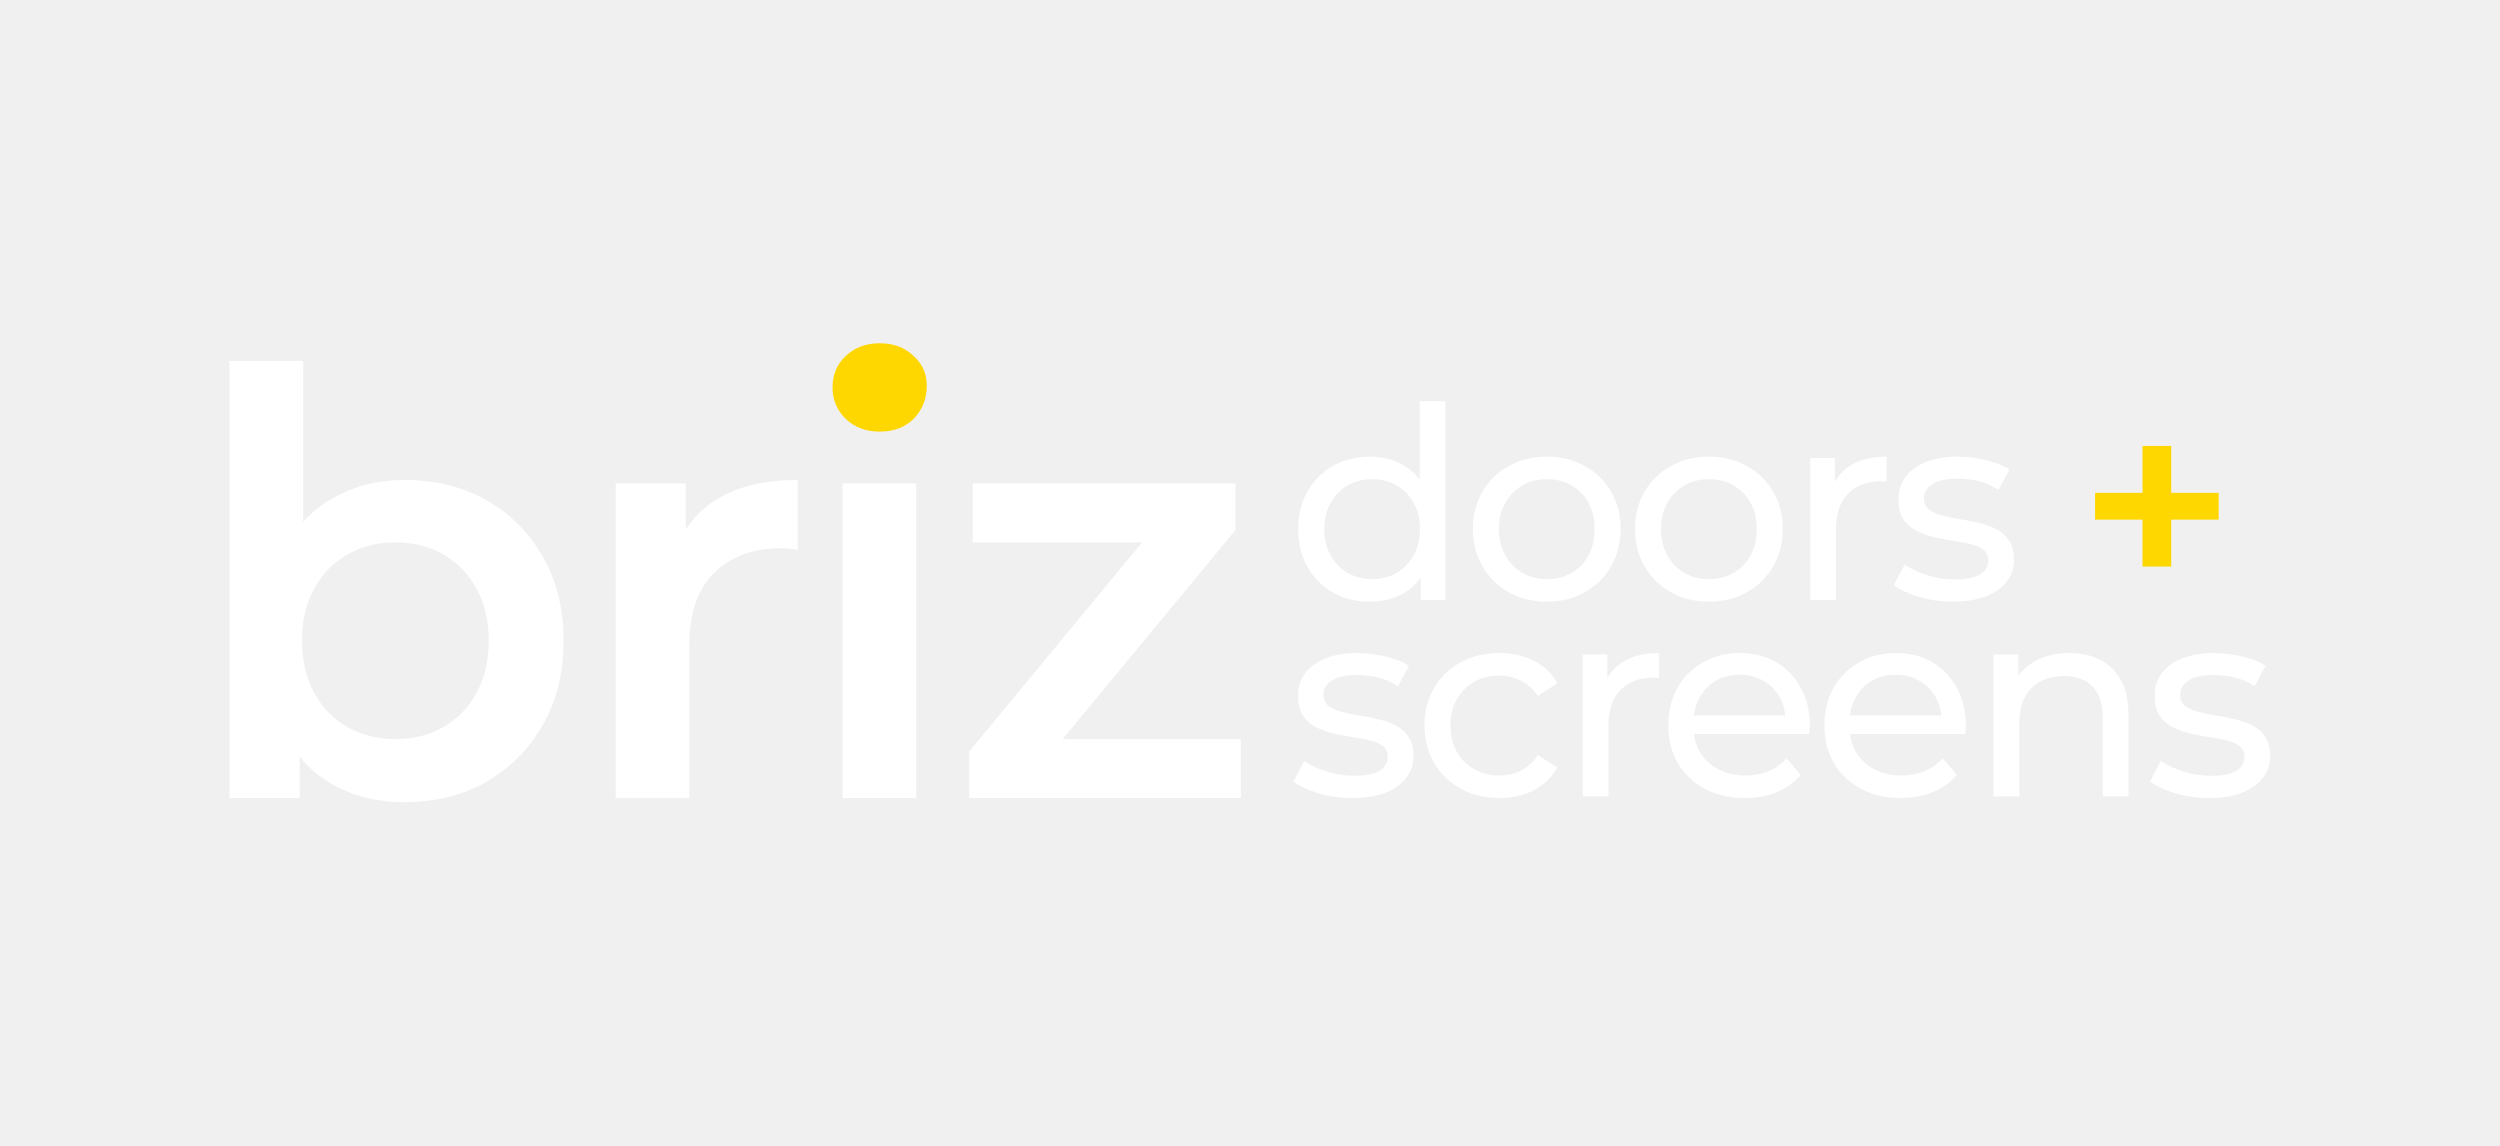
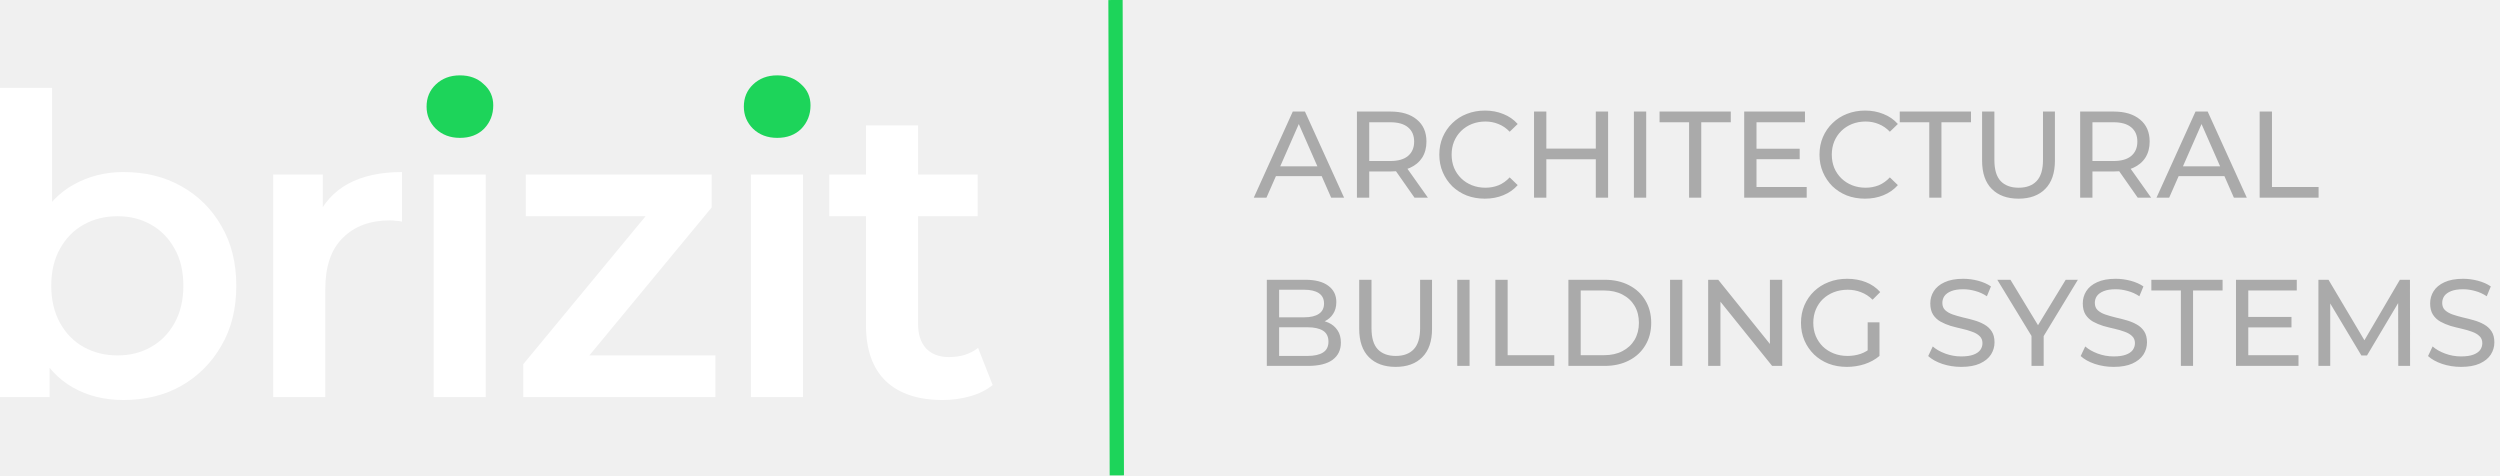
- <svg xmlns="http://www.w3.org/2000/svg" width="2235" height="1024" viewBox="0 0 2235 1024" fill="none">
-   <path d="M1974.63 713.441C1964.08 713.441 1954.02 712.003 1944.43 709.128C1935.01 706.252 1927.58 702.738 1922.15 698.584L1931.73 680.373C1937.17 684.047 1943.88 687.162 1951.86 689.718C1959.85 692.274 1968 693.552 1976.3 693.552C1987.01 693.552 1994.67 692.035 1999.31 688.999C2004.1 685.964 2006.5 681.731 2006.5 676.3C2006.5 672.306 2005.06 669.191 2002.18 666.954C1999.31 664.718 1995.47 663.04 1990.68 661.922C1986.05 660.804 1980.86 659.846 1975.11 659.047C1969.35 658.088 1963.6 656.97 1957.85 655.692C1952.1 654.254 1946.83 652.337 1942.04 649.941C1937.25 647.385 1933.41 643.951 1930.54 639.637C1927.66 635.165 1926.22 629.254 1926.22 621.905C1926.22 614.238 1928.38 607.528 1932.69 601.777C1937.01 596.026 1943.08 591.633 1950.9 588.598C1958.89 585.403 1968.32 583.806 1979.18 583.806C1987.49 583.806 1995.87 584.844 2004.34 586.921C2012.97 588.838 2019.99 591.633 2025.43 595.307L2015.6 613.519C2009.85 609.685 2003.86 607.049 1997.63 605.611C1991.4 604.173 1985.17 603.455 1978.94 603.455C1968.88 603.455 1961.37 605.132 1956.42 608.487C1951.46 611.682 1948.99 615.835 1948.99 620.947C1948.99 625.26 1950.42 628.615 1953.3 631.011C1956.34 633.248 1960.17 635.005 1964.8 636.283C1969.59 637.561 1974.87 638.679 1980.62 639.637C1986.37 640.436 1992.12 641.554 1997.87 642.992C2003.62 644.27 2008.81 646.107 2013.45 648.503C2018.24 650.9 2022.07 654.254 2024.95 658.568C2027.98 662.881 2029.5 668.632 2029.5 675.82C2029.5 683.488 2027.26 690.118 2022.79 695.709C2018.32 701.3 2012.01 705.693 2003.86 708.888C1995.71 711.923 1985.97 713.441 1974.63 713.441Z" fill="white" />
-   <path d="M1850.1 583.806C1860.49 583.806 1869.59 585.802 1877.42 589.796C1885.41 593.79 1891.64 599.86 1896.11 608.007C1900.58 616.155 1902.82 626.458 1902.82 638.919V712.003H1879.82V641.554C1879.82 629.254 1876.78 619.989 1870.71 613.758C1864.8 607.528 1856.41 604.413 1845.55 604.413C1837.4 604.413 1830.29 606.011 1824.22 609.206C1818.15 612.4 1813.44 617.113 1810.09 623.343C1806.89 629.573 1805.29 637.321 1805.29 646.586V712.003H1782.29V585.004H1804.34V619.27L1800.74 610.164C1804.89 601.857 1811.28 595.387 1819.91 590.755C1828.54 586.122 1838.6 583.806 1850.1 583.806Z" fill="white" />
-   <path d="M1699.31 713.441C1685.73 713.441 1673.75 710.645 1663.37 705.054C1653.14 699.463 1645.15 691.795 1639.4 682.05C1633.81 672.306 1631.02 661.124 1631.02 648.503C1631.02 635.883 1633.73 624.701 1639.16 614.956C1644.75 605.212 1652.34 597.624 1661.93 592.192C1671.67 586.601 1682.62 583.806 1694.76 583.806C1707.06 583.806 1717.92 586.521 1727.34 591.953C1736.77 597.384 1744.12 605.052 1749.39 614.956C1754.82 624.701 1757.54 636.123 1757.54 649.222C1757.54 650.181 1757.46 651.299 1757.3 652.577C1757.3 653.855 1757.22 655.053 1757.06 656.171H1648.99V639.637H1745.08L1735.73 645.388C1735.89 637.241 1734.21 629.973 1730.7 623.583C1727.18 617.193 1722.31 612.241 1716.08 608.726C1710.01 605.052 1702.9 603.215 1694.76 603.215C1686.77 603.215 1679.66 605.052 1673.43 608.726C1667.2 612.241 1662.33 617.273 1658.81 623.822C1655.3 630.212 1653.54 637.561 1653.54 645.868V649.702C1653.54 658.168 1655.46 665.756 1659.29 672.466C1663.29 679.015 1668.8 684.127 1675.83 687.801C1682.85 691.476 1690.92 693.313 1700.03 693.313C1707.54 693.313 1714.32 692.035 1720.4 689.479C1726.63 686.923 1732.06 683.089 1736.69 677.977L1749.39 692.833C1743.64 699.543 1736.45 704.655 1727.82 708.169C1719.36 711.684 1709.85 713.441 1699.31 713.441Z" fill="white" />
-   <path d="M1559.78 713.441C1546.2 713.441 1534.22 710.645 1523.83 705.054C1513.61 699.463 1505.62 691.795 1499.87 682.05C1494.28 672.306 1491.48 661.124 1491.48 648.503C1491.48 635.883 1494.2 624.701 1499.63 614.956C1505.22 605.212 1512.81 597.624 1522.39 592.192C1532.14 586.601 1543.08 583.806 1555.22 583.806C1567.52 583.806 1578.39 586.521 1587.81 591.953C1597.24 597.384 1604.58 605.052 1609.86 614.956C1615.29 624.701 1618 636.123 1618 649.222C1618 650.181 1617.92 651.299 1617.76 652.577C1617.76 653.855 1617.68 655.053 1617.52 656.171H1509.46V639.637H1605.54L1596.2 645.388C1596.36 637.241 1594.68 629.973 1591.17 623.583C1587.65 617.193 1582.78 612.241 1576.55 608.726C1570.48 605.052 1563.37 603.215 1555.22 603.215C1547.24 603.215 1540.13 605.052 1533.9 608.726C1527.67 612.241 1522.79 617.273 1519.28 623.822C1515.77 630.212 1514.01 637.561 1514.01 645.868V649.702C1514.01 658.168 1515.92 665.756 1519.76 672.466C1523.75 679.015 1529.26 684.127 1536.29 687.801C1543.32 691.476 1551.39 693.313 1560.49 693.313C1568 693.313 1574.79 692.035 1580.86 689.479C1587.09 686.923 1592.52 683.089 1597.16 677.977L1609.86 692.833C1604.11 699.543 1596.92 704.655 1588.29 708.169C1579.82 711.684 1570.32 713.441 1559.78 713.441Z" fill="white" />
-   <path d="M1414.94 712.003V585.004H1436.98V619.509L1434.83 610.883C1438.34 602.097 1444.25 595.387 1452.56 590.755C1460.87 586.122 1471.09 583.806 1483.23 583.806V606.09C1482.27 605.931 1481.31 605.851 1480.36 605.851C1479.56 605.851 1478.76 605.851 1477.96 605.851C1465.66 605.851 1455.91 609.525 1448.73 616.873C1441.54 624.222 1437.94 634.845 1437.94 648.743V712.003H1414.94Z" fill="white" />
-   <path d="M1340.59 713.441C1327.65 713.441 1316.07 710.645 1305.84 705.054C1295.78 699.463 1287.87 691.795 1282.12 682.05C1276.37 672.306 1273.49 661.124 1273.49 648.503C1273.49 635.883 1276.37 624.701 1282.12 614.956C1287.87 605.212 1295.78 597.624 1305.84 592.192C1316.07 586.601 1327.65 583.806 1340.59 583.806C1352.09 583.806 1362.31 586.122 1371.26 590.755C1380.36 595.228 1387.39 601.937 1392.35 610.883L1374.85 622.145C1370.7 615.915 1365.59 611.362 1359.52 608.487C1353.61 605.451 1347.22 603.934 1340.35 603.934C1332.04 603.934 1324.61 605.771 1318.06 609.445C1311.51 613.119 1306.32 618.311 1302.49 625.021C1298.65 631.57 1296.74 639.398 1296.74 648.503C1296.74 657.609 1298.65 665.517 1302.49 672.226C1306.32 678.935 1311.51 684.127 1318.06 687.801C1324.61 691.476 1332.04 693.313 1340.35 693.313C1347.22 693.313 1353.61 691.875 1359.52 688.999C1365.59 685.964 1370.7 681.332 1374.85 675.101L1392.35 686.124C1387.39 694.91 1380.36 701.699 1371.26 706.492C1362.31 711.125 1352.09 713.441 1340.59 713.441Z" fill="white" />
-   <path d="M1208.8 713.441C1198.26 713.441 1188.19 712.003 1178.61 709.128C1169.18 706.252 1161.76 702.738 1156.32 698.584L1165.91 680.373C1171.34 684.047 1178.05 687.162 1186.04 689.718C1194.02 692.274 1202.17 693.552 1210.48 693.552C1221.18 693.552 1228.85 692.035 1233.48 688.999C1238.27 685.964 1240.67 681.731 1240.67 676.3C1240.67 672.306 1239.23 669.191 1236.36 666.954C1233.48 664.718 1229.65 663.04 1224.86 661.922C1220.22 660.804 1215.03 659.846 1209.28 659.047C1203.53 658.088 1197.78 656.97 1192.03 655.692C1186.28 654.254 1181.01 652.337 1176.21 649.941C1171.42 647.385 1167.59 643.951 1164.71 639.637C1161.84 635.165 1160.4 629.254 1160.4 621.905C1160.4 614.238 1162.55 607.528 1166.87 601.777C1171.18 596.026 1177.25 591.633 1185.08 588.598C1193.07 585.403 1202.49 583.806 1213.35 583.806C1221.66 583.806 1230.05 584.844 1238.51 586.921C1247.14 588.838 1254.17 591.633 1259.6 595.307L1249.78 613.519C1244.03 609.685 1238.04 607.049 1231.8 605.611C1225.57 604.173 1219.34 603.455 1213.11 603.455C1203.05 603.455 1195.54 605.132 1190.59 608.487C1185.64 611.682 1183.16 615.835 1183.16 620.947C1183.16 625.26 1184.6 628.615 1187.48 631.011C1190.51 633.248 1194.34 635.005 1198.98 636.283C1203.77 637.561 1209.04 638.679 1214.79 639.637C1220.54 640.436 1226.29 641.554 1232.04 642.992C1237.8 644.27 1242.99 646.107 1247.62 648.503C1252.41 650.9 1256.25 654.254 1259.12 658.568C1262.16 662.881 1263.67 668.632 1263.67 675.82C1263.67 683.488 1261.44 690.118 1256.97 695.709C1252.49 701.3 1246.18 705.693 1238.04 708.888C1229.89 711.923 1220.14 713.441 1208.8 713.441Z" fill="white" />
-   <path d="M1915.42 506.504V398.674H1941.06V506.504H1915.42ZM1873 464.57V440.608H1983.47V464.57H1873Z" fill="#FFD700" />
-   <path d="M1745.64 537.894C1735.09 537.894 1725.03 536.456 1715.45 533.581C1706.02 530.705 1698.59 527.191 1693.16 523.037L1702.75 504.826C1708.18 508.5 1714.89 511.616 1722.87 514.171C1730.86 516.727 1739.01 518.005 1747.32 518.005C1758.02 518.005 1765.69 516.488 1770.32 513.453C1775.11 510.417 1777.51 506.184 1777.51 500.753C1777.51 496.759 1776.07 493.644 1773.19 491.407C1770.32 489.171 1766.49 487.494 1761.69 486.375C1757.06 485.257 1751.87 484.299 1746.12 483.5C1740.37 482.541 1734.62 481.423 1728.86 480.145C1723.11 478.708 1717.84 476.791 1713.05 474.394C1708.26 471.838 1704.42 468.404 1701.55 464.091C1698.67 459.618 1697.23 453.707 1697.23 446.359C1697.23 438.691 1699.39 431.981 1703.7 426.23C1708.02 420.479 1714.09 416.086 1721.92 413.051C1729.9 409.856 1739.33 408.259 1750.19 408.259C1758.5 408.259 1766.88 409.297 1775.35 411.374C1783.98 413.291 1791.01 416.086 1796.44 419.761L1786.61 437.972C1780.86 434.138 1774.87 431.502 1768.64 430.064C1762.41 428.627 1756.18 427.908 1749.95 427.908C1739.89 427.908 1732.38 429.585 1727.43 432.94C1722.47 436.135 1720 440.288 1720 445.4C1720 449.713 1721.44 453.068 1724.31 455.464C1727.35 457.701 1731.18 459.458 1735.81 460.736C1740.61 462.014 1745.88 463.132 1751.63 464.091C1757.38 464.889 1763.13 466.008 1768.88 467.445C1774.63 468.723 1779.82 470.56 1784.46 472.957C1789.25 475.353 1793.08 478.708 1795.96 483.021C1798.99 487.334 1800.51 493.085 1800.51 500.273C1800.51 507.941 1798.28 514.571 1793.8 520.162C1789.33 525.753 1783.02 530.146 1774.87 533.341C1766.72 536.376 1756.98 537.894 1745.64 537.894Z" fill="white" />
-   <path d="M1618.36 536.456V409.457H1640.4V443.962L1638.24 435.336C1641.76 426.55 1647.67 419.84 1655.98 415.208C1664.28 410.575 1674.51 408.259 1686.65 408.259V430.544C1685.69 430.384 1684.73 430.304 1683.77 430.304C1682.97 430.304 1682.17 430.304 1681.38 430.304C1669.08 430.304 1659.33 433.978 1652.14 441.327C1644.95 448.675 1641.36 459.298 1641.36 473.196V536.456H1618.36Z" fill="white" />
-   <path d="M1527.83 537.894C1515.05 537.894 1503.71 535.098 1493.81 529.507C1483.9 523.916 1476.08 516.248 1470.33 506.504C1464.57 496.599 1461.7 485.417 1461.7 472.957C1461.7 460.337 1464.57 449.154 1470.33 439.41C1476.08 429.665 1483.9 422.077 1493.81 416.646C1503.71 411.054 1515.05 408.259 1527.83 408.259C1540.45 408.259 1551.72 411.054 1561.62 416.646C1571.69 422.077 1579.51 429.665 1585.1 439.41C1590.86 448.994 1593.73 460.177 1593.73 472.957C1593.73 485.577 1590.86 496.759 1585.1 506.504C1579.51 516.248 1571.69 523.916 1561.62 529.507C1551.72 535.098 1540.45 537.894 1527.83 537.894ZM1527.83 517.766C1535.98 517.766 1543.25 515.929 1549.64 512.255C1556.19 508.58 1561.3 503.389 1564.98 496.679C1568.65 489.81 1570.49 481.902 1570.49 472.957C1570.49 463.851 1568.65 456.023 1564.98 449.474C1561.3 442.764 1556.19 437.572 1549.64 433.898C1543.25 430.224 1535.98 428.387 1527.83 428.387C1519.69 428.387 1512.42 430.224 1506.03 433.898C1499.64 437.572 1494.53 442.764 1490.69 449.474C1486.86 456.023 1484.94 463.851 1484.94 472.957C1484.94 481.902 1486.86 489.81 1490.69 496.679C1494.53 503.389 1499.64 508.58 1506.03 512.255C1512.42 515.929 1519.69 517.766 1527.83 517.766Z" fill="white" />
-   <path d="M1382.92 537.894C1370.14 537.894 1358.8 535.098 1348.89 529.507C1338.99 523.916 1331.16 516.248 1325.41 506.504C1319.66 496.599 1316.78 485.417 1316.78 472.957C1316.78 460.337 1319.66 449.154 1325.41 439.41C1331.16 429.665 1338.99 422.077 1348.89 416.646C1358.8 411.054 1370.14 408.259 1382.92 408.259C1395.54 408.259 1406.8 411.054 1416.71 416.646C1426.77 422.077 1434.6 429.665 1440.19 439.41C1445.94 448.994 1448.82 460.177 1448.82 472.957C1448.82 485.577 1445.94 496.759 1440.19 506.504C1434.6 516.248 1426.77 523.916 1416.71 529.507C1406.8 535.098 1395.54 537.894 1382.92 537.894ZM1382.92 517.766C1391.07 517.766 1398.34 515.929 1404.73 512.255C1411.27 508.58 1416.39 503.389 1420.06 496.679C1423.74 489.81 1425.57 481.902 1425.57 472.957C1425.57 463.851 1423.74 456.023 1420.06 449.474C1416.39 442.764 1411.27 437.572 1404.73 433.898C1398.34 430.224 1391.07 428.387 1382.92 428.387C1374.77 428.387 1367.5 430.224 1361.11 433.898C1354.72 437.572 1349.61 442.764 1345.78 449.474C1341.94 456.023 1340.03 463.851 1340.03 472.957C1340.03 481.902 1341.94 489.81 1345.78 496.679C1349.61 503.389 1354.72 508.58 1361.11 512.255C1367.5 515.929 1374.77 517.766 1382.92 517.766Z" fill="white" />
-   <path d="M1224.86 537.894C1212.56 537.894 1201.53 535.178 1191.79 529.747C1182.2 524.316 1174.62 516.728 1169.02 506.983C1163.43 497.238 1160.64 485.896 1160.64 472.957C1160.64 460.017 1163.43 448.755 1169.02 439.17C1174.62 429.425 1182.2 421.837 1191.79 416.406C1201.53 410.975 1212.56 408.259 1224.86 408.259C1235.56 408.259 1245.22 410.655 1253.85 415.448C1262.48 420.24 1269.35 427.429 1274.46 437.013C1279.73 446.598 1282.37 458.579 1282.37 472.957C1282.37 487.334 1279.81 499.315 1274.7 508.9C1269.75 518.485 1262.96 525.753 1254.33 530.705C1245.7 535.498 1235.88 537.894 1224.86 537.894ZM1226.77 517.766C1234.76 517.766 1241.95 515.929 1248.34 512.255C1254.89 508.58 1260 503.389 1263.67 496.679C1267.51 489.81 1269.43 481.903 1269.43 472.957C1269.43 463.851 1267.51 456.023 1263.67 449.474C1260 442.764 1254.89 437.573 1248.34 433.898C1241.95 430.224 1234.76 428.387 1226.77 428.387C1218.63 428.387 1211.36 430.224 1204.97 433.898C1198.58 437.573 1193.47 442.764 1189.63 449.474C1185.8 456.023 1183.88 463.851 1183.88 472.957C1183.88 481.903 1185.8 489.81 1189.63 496.679C1193.47 503.389 1198.58 508.58 1204.97 512.255C1211.36 515.929 1218.63 517.766 1226.77 517.766ZM1270.14 536.456V502.191L1271.58 472.717L1269.19 443.244V358.657H1292.19V536.456H1270.14Z" fill="white" />
-   <path d="M866.488 713.441V671.836L1039.75 462.233L1051.87 484.879H869.648V432.215H1104.53V473.819L931.265 683.422L918.099 660.777H1109.27V713.441H866.488Z" fill="white" />
-   <path fill-rule="evenodd" clip-rule="evenodd" d="M753.227 432.214V713.441H819.057V432.214H753.227Z" fill="white" />
-   <path d="M786.406 385.87C774.117 385.87 763.936 382.008 755.861 374.284C748.136 366.56 744.274 357.256 744.274 346.372C744.274 335.137 748.136 325.833 755.861 318.46C763.936 310.736 774.117 306.874 786.406 306.874C798.694 306.874 808.7 310.561 816.424 317.933C824.499 324.955 828.537 333.908 828.537 344.792C828.537 356.378 824.675 366.209 816.951 374.284C809.227 382.008 799.045 385.87 786.406 385.87Z" fill="#FFD700" />
-   <path d="M550.451 713.442V432.215H613.121V509.632L605.748 486.986C614.175 468.027 627.341 453.632 645.246 443.802C663.503 433.971 686.149 429.056 713.183 429.056V491.726C710.374 491.024 707.741 490.673 705.284 490.673C702.826 490.322 700.368 490.146 697.911 490.146C672.983 490.146 653.146 497.519 638.4 512.265C623.654 526.66 616.281 548.252 616.281 577.042V713.442H550.451Z" fill="white" />
-   <path d="M361.099 717.128C337.224 717.128 315.983 711.861 297.375 701.328C278.767 690.796 264.021 674.996 253.137 653.931C242.604 632.514 237.338 605.48 237.338 572.828C237.338 539.825 242.78 512.791 253.664 491.725C264.899 470.66 279.82 455.036 298.428 444.854C317.387 434.322 338.277 429.055 361.099 429.055C388.835 429.055 413.236 435.024 434.302 446.961C455.718 458.898 472.571 475.575 484.859 496.992C497.498 518.409 503.818 543.687 503.818 572.828C503.818 601.969 497.498 627.248 484.859 648.664C472.571 670.081 455.718 686.934 434.302 699.222C413.236 711.159 388.835 717.128 361.099 717.128ZM205.213 713.441V322.674H271.043V497.519L265.777 572.301L267.883 647.084V713.441H205.213ZM353.726 660.777C369.525 660.777 383.569 657.266 395.857 650.244C408.496 643.222 418.502 633.041 425.875 619.699C433.248 606.358 436.935 590.734 436.935 572.828C436.935 554.571 433.248 538.948 425.875 525.957C418.502 512.616 408.496 502.434 395.857 495.412C383.569 488.39 369.525 484.879 353.726 484.879C337.926 484.879 323.707 488.39 311.068 495.412C298.428 502.434 288.422 512.616 281.049 525.957C273.676 538.948 269.99 554.571 269.99 572.828C269.99 590.734 273.676 606.358 281.049 619.699C288.422 633.041 298.428 643.222 311.068 650.244C323.707 657.266 337.926 660.777 353.726 660.777Z" fill="white" />
+ <svg xmlns="http://www.w3.org/2000/svg" width="3225" height="614" viewBox="0 0 3225 614" fill="none">
+   <path d="M1617.37 255.011L1667.68 143.907H1683.4L1733.87 255.011H1717.2L1672.29 152.795H1678.63L1633.72 255.011H1617.37ZM1638.8 227.235L1643.08 214.537H1705.62L1710.22 227.235H1638.8ZM1750.44 255.011V143.907H1793.77C1808.16 143.907 1819.49 147.346 1827.74 154.224C1835.99 160.996 1840.12 170.466 1840.12 182.634C1840.12 190.676 1838.27 197.607 1834.56 203.427C1830.86 209.141 1825.57 213.532 1818.69 216.6C1811.81 219.669 1803.51 221.203 1793.77 221.203H1759.17L1766.31 213.902V255.011H1750.44ZM1824.72 255.011L1796.47 214.696H1813.45L1842.02 255.011H1824.72ZM1766.31 215.489L1759.17 207.712H1793.3C1803.46 207.712 1811.13 205.543 1816.31 201.205C1821.6 196.76 1824.25 190.57 1824.25 182.634C1824.25 174.698 1821.6 168.561 1816.31 164.223C1811.13 159.885 1803.46 157.715 1793.3 157.715H1759.17L1766.31 149.779V215.489ZM1915.44 256.281C1906.98 256.281 1899.15 254.905 1891.95 252.154C1884.86 249.297 1878.67 245.329 1873.38 240.25C1868.2 235.065 1864.12 229.034 1861.16 222.156C1858.2 215.278 1856.72 207.712 1856.72 199.459C1856.72 191.205 1858.2 183.64 1861.16 176.762C1864.12 169.884 1868.25 163.905 1873.54 158.826C1878.83 153.642 1885.02 149.674 1892.11 146.922C1899.31 144.065 1907.14 142.637 1915.6 142.637C1924.17 142.637 1932.06 144.118 1939.25 147.081C1946.55 149.938 1952.74 154.224 1957.82 159.937L1947.5 169.937C1943.27 165.493 1938.51 162.212 1933.22 160.096C1927.93 157.874 1922.27 156.763 1916.24 156.763C1909.99 156.763 1904.17 157.821 1898.78 159.937C1893.49 162.054 1888.88 165.016 1884.97 168.826C1881.05 172.635 1877.98 177.185 1875.76 182.476C1873.65 187.661 1872.59 193.322 1872.59 199.459C1872.59 205.596 1873.65 211.31 1875.76 216.6C1877.98 221.785 1881.05 226.282 1884.97 230.092C1888.88 233.901 1893.49 236.864 1898.78 238.98C1904.17 241.096 1909.99 242.154 1916.24 242.154C1922.27 242.154 1927.93 241.096 1933.22 238.98C1938.51 236.758 1943.27 233.372 1947.5 228.822L1957.82 238.821C1952.74 244.535 1946.55 248.874 1939.25 251.836C1932.06 254.799 1924.12 256.281 1915.44 256.281ZM2058.59 255.011V143.907H2074.46V255.011H2058.59ZM1978.91 255.011V143.907H1994.78V255.011H1978.91ZM1993.2 205.49V191.681H2060.02V205.49H1993.2ZM2107.72 255.011V143.907H2123.59V255.011H2107.72ZM2178.92 255.011V157.715H2140.82V143.907H2232.72V157.715H2194.63V255.011H2178.92ZM2250.01 255.011V143.907H2328.42V157.715H2265.88V241.202H2330.64V255.011H2250.01ZM2264.45 205.331V191.84H2321.59V205.331H2264.45ZM2405.86 256.281C2397.4 256.281 2389.57 254.905 2382.37 252.154C2375.28 249.297 2369.09 245.329 2363.8 240.25C2358.62 235.065 2354.54 229.034 2351.58 222.156C2348.62 215.278 2347.14 207.712 2347.14 199.459C2347.14 191.205 2348.62 183.64 2351.58 176.762C2354.54 169.884 2358.67 163.905 2363.96 158.826C2369.25 153.642 2375.44 149.674 2382.53 146.922C2389.73 144.065 2397.56 142.637 2406.02 142.637C2414.59 142.637 2422.47 144.118 2429.67 147.081C2436.97 149.938 2443.16 154.224 2448.24 159.937L2437.92 169.937C2433.69 165.493 2428.93 162.212 2423.64 160.096C2418.35 157.874 2412.69 156.763 2406.66 156.763C2400.41 156.763 2394.59 157.821 2389.2 159.937C2383.91 162.054 2379.3 165.016 2375.39 168.826C2371.47 172.635 2368.4 177.185 2366.18 182.476C2364.07 187.661 2363.01 193.322 2363.01 199.459C2363.01 205.596 2364.07 211.31 2366.18 216.6C2368.4 221.785 2371.47 226.282 2375.39 230.092C2379.3 233.901 2383.91 236.864 2389.2 238.98C2394.59 241.096 2400.41 242.154 2406.66 242.154C2412.69 242.154 2418.35 241.096 2423.64 238.98C2428.93 236.758 2433.69 233.372 2437.92 228.822L2448.24 238.821C2443.16 244.535 2436.97 248.874 2429.67 251.836C2422.47 254.799 2414.54 256.281 2405.86 256.281ZM2488.76 255.011V157.715H2450.67V143.907H2542.57V157.715H2504.47V255.011H2488.76ZM2603.87 256.281C2589.26 256.281 2577.78 252.101 2569.42 243.742C2561.07 235.382 2556.89 223.161 2556.89 207.077V143.907H2572.76V206.442C2572.76 218.823 2575.46 227.87 2580.85 233.584C2586.35 239.297 2594.08 242.154 2604.03 242.154C2614.08 242.154 2621.8 239.297 2627.2 233.584C2632.7 227.87 2635.45 218.823 2635.45 206.442V143.907H2650.85V207.077C2650.85 223.161 2646.67 235.382 2638.31 243.742C2630.06 252.101 2618.57 256.281 2603.87 256.281ZM2683.39 255.011V143.907H2726.72C2741.11 143.907 2752.43 147.346 2760.68 154.224C2768.94 160.996 2773.06 170.466 2773.06 182.634C2773.06 190.676 2771.21 197.607 2767.51 203.427C2763.81 209.141 2758.52 213.532 2751.64 216.6C2744.76 219.669 2736.45 221.203 2726.72 221.203H2692.12L2699.26 213.902V255.011H2683.39ZM2757.67 255.011L2729.42 214.696H2746.4L2774.97 255.011H2757.67ZM2699.26 215.489L2692.12 207.712H2726.24C2736.4 207.712 2744.07 205.543 2749.26 201.205C2754.55 196.76 2757.19 190.57 2757.19 182.634C2757.19 174.698 2754.55 168.561 2749.26 164.223C2744.07 159.885 2736.4 157.715 2726.24 157.715H2692.12L2699.26 149.779V215.489ZM2781.88 255.011L2832.2 143.907H2847.91L2898.38 255.011H2881.72L2836.8 152.795H2843.15L2798.23 255.011H2781.88ZM2803.31 227.235L2807.6 214.537H2870.13L2874.73 227.235H2803.31ZM2914.96 255.011V143.907H2930.83V241.202H2990.98V255.011H2914.96ZM1634.19 472.011V360.907H1684.03C1696.83 360.907 1706.68 363.499 1713.55 368.684C1720.43 373.763 1723.87 380.747 1723.87 389.635C1723.87 395.666 1722.49 400.745 1719.74 404.872C1717.1 408.999 1713.5 412.173 1708.95 414.395C1704.4 416.617 1699.48 417.729 1694.19 417.729L1697.05 412.967C1703.39 412.967 1709 414.078 1713.87 416.3C1718.74 418.522 1722.6 421.802 1725.46 426.141C1728.31 430.373 1729.74 435.664 1729.74 442.013C1729.74 451.536 1726.14 458.943 1718.95 464.233C1711.86 469.418 1701.28 472.011 1687.21 472.011H1634.19ZM1650.06 459.154H1686.57C1695.35 459.154 1702.07 457.673 1706.73 454.71C1711.38 451.747 1713.71 447.092 1713.71 440.743C1713.71 434.288 1711.38 429.58 1706.73 426.617C1702.07 423.654 1695.35 422.173 1686.57 422.173H1648.64V409.316H1682.6C1690.64 409.316 1696.89 407.835 1701.33 404.872C1705.78 401.909 1708 397.465 1708 391.54C1708 385.614 1705.78 381.17 1701.33 378.207C1696.89 375.244 1690.64 373.763 1682.6 373.763H1650.06V459.154ZM1800.35 473.281C1785.74 473.281 1774.26 469.101 1765.9 460.742C1757.55 452.382 1753.37 440.161 1753.37 424.077V360.907H1769.24V423.442C1769.24 435.823 1771.94 444.87 1777.33 450.584C1782.83 456.297 1790.56 459.154 1800.51 459.154C1810.56 459.154 1818.28 456.297 1823.68 450.584C1829.18 444.87 1831.93 435.823 1831.93 423.442V360.907H1847.33V424.077C1847.33 440.161 1843.15 452.382 1834.79 460.742C1826.54 469.101 1815.05 473.281 1800.35 473.281ZM1879.87 472.011V360.907H1895.74V472.011H1879.87ZM1929 472.011V360.907H1944.87V458.202H2005.03V472.011H1929ZM2023.24 472.011V360.907H2070.07C2081.92 360.907 2092.34 363.235 2101.33 367.89C2110.43 372.546 2117.47 379.054 2122.44 387.413C2127.52 395.772 2130.06 405.454 2130.06 416.459C2130.06 427.463 2127.52 437.145 2122.44 445.505C2117.47 453.864 2110.43 460.371 2101.33 465.027C2092.34 469.683 2081.92 472.011 2070.07 472.011H2023.24ZM2039.11 458.202H2069.11C2078.32 458.202 2086.25 456.456 2092.92 452.964C2099.69 449.473 2104.93 444.605 2108.63 438.362C2112.34 432.013 2114.19 424.712 2114.19 416.459C2114.19 408.099 2112.34 400.798 2108.63 394.555C2104.93 388.312 2099.69 383.445 2092.92 379.953C2086.25 376.461 2078.32 374.715 2069.11 374.715H2039.11V458.202ZM2154.37 472.011V360.907H2170.24V472.011H2154.37ZM2203.51 472.011V360.907H2216.52L2290.01 452.171H2283.19V360.907H2299.06V472.011H2286.04L2212.55 380.747H2219.38V472.011H2203.51ZM2382.47 473.281C2373.9 473.281 2366.01 471.905 2358.82 469.154C2351.62 466.297 2345.38 462.329 2340.09 457.25C2334.8 452.065 2330.67 446.034 2327.71 439.156C2324.75 432.278 2323.27 424.712 2323.27 416.459C2323.27 408.205 2324.75 400.64 2327.71 393.762C2330.67 386.884 2334.8 380.905 2340.09 375.826C2345.49 370.642 2351.78 366.674 2358.98 363.922C2366.17 361.065 2374.11 359.637 2382.79 359.637C2391.57 359.637 2399.61 361.065 2406.91 363.922C2414.21 366.779 2420.4 371.065 2425.48 376.779L2415.64 386.619C2411.09 382.175 2406.12 378.948 2400.72 376.937C2395.43 374.821 2389.66 373.763 2383.42 373.763C2377.07 373.763 2371.15 374.821 2365.64 376.937C2360.25 379.054 2355.54 382.016 2351.52 385.826C2347.6 389.635 2344.53 394.185 2342.31 399.476C2340.2 404.661 2339.14 410.322 2339.14 416.459C2339.14 422.49 2340.2 428.151 2342.31 433.442C2344.53 438.627 2347.6 443.177 2351.52 447.092C2355.54 450.901 2360.25 453.864 2365.64 455.98C2371.04 458.096 2376.91 459.154 2383.26 459.154C2389.19 459.154 2394.85 458.255 2400.25 456.456C2405.75 454.552 2410.83 451.43 2415.48 447.092L2424.53 459.154C2419.03 463.81 2412.57 467.355 2405.17 469.789C2397.86 472.117 2390.3 473.281 2382.47 473.281ZM2424.53 459.154L2409.29 457.091V415.824H2424.53V459.154ZM2529.92 473.281C2521.46 473.281 2513.36 472.011 2505.64 469.471C2497.91 466.826 2491.83 463.44 2487.38 459.313L2493.26 446.933C2497.49 450.636 2502.89 453.705 2509.45 456.139C2516.01 458.572 2522.83 459.789 2529.92 459.789C2536.38 459.789 2541.61 459.049 2545.64 457.567C2549.66 456.086 2552.62 454.075 2554.52 451.536C2556.43 448.891 2557.38 445.928 2557.38 442.648C2557.38 438.838 2556.11 435.77 2553.57 433.442C2551.14 431.114 2547.91 429.262 2543.89 427.887C2539.97 426.405 2535.64 425.135 2530.87 424.077C2526.11 423.019 2521.3 421.802 2516.43 420.427C2511.67 418.945 2507.28 417.094 2503.26 414.872C2499.34 412.649 2496.17 409.687 2493.73 405.983C2491.3 402.174 2490.08 397.307 2490.08 391.381C2490.08 385.667 2491.56 380.429 2494.53 375.668C2497.6 370.8 2502.25 366.938 2508.49 364.081C2514.84 361.118 2522.89 359.637 2532.62 359.637C2539.07 359.637 2545.48 360.483 2551.83 362.176C2558.17 363.87 2563.68 366.303 2568.33 369.478L2563.09 382.175C2558.33 379.001 2553.31 376.726 2548.02 375.35C2542.73 373.869 2537.59 373.128 2532.62 373.128C2526.38 373.128 2521.25 373.922 2517.22 375.509C2513.2 377.096 2510.24 379.212 2508.34 381.858C2506.54 384.503 2505.64 387.466 2505.64 390.746C2505.64 394.661 2506.85 397.783 2509.29 400.111C2511.83 402.438 2515.06 404.29 2518.97 405.666C2522.99 407.041 2527.38 408.311 2532.14 409.475C2536.91 410.533 2541.67 411.75 2546.43 413.126C2551.3 414.501 2555.69 416.3 2559.6 418.522C2563.62 420.744 2566.85 423.707 2569.28 427.41C2571.72 431.114 2572.93 435.875 2572.93 441.695C2572.93 447.303 2571.4 452.541 2568.33 457.409C2565.26 462.17 2560.5 466.032 2554.05 468.995C2547.7 471.852 2539.66 473.281 2529.92 473.281ZM2620.62 472.011V429.474L2624.27 439.314L2576.5 360.907H2593.48L2633.64 427.093H2624.43L2664.75 360.907H2680.46L2632.84 439.314L2636.33 429.474V472.011H2620.62ZM2726.62 473.281C2718.15 473.281 2710.06 472.011 2702.33 469.471C2694.61 466.826 2688.52 463.44 2684.08 459.313L2689.95 446.933C2694.19 450.636 2699.58 453.705 2706.14 456.139C2712.7 458.572 2719.53 459.789 2726.62 459.789C2733.07 459.789 2738.31 459.049 2742.33 457.567C2746.35 456.086 2749.31 454.075 2751.22 451.536C2753.12 448.891 2754.08 445.928 2754.08 442.648C2754.08 438.838 2752.81 435.77 2750.27 433.442C2747.83 431.114 2744.61 429.262 2740.58 427.887C2736.67 426.405 2732.33 425.135 2727.57 424.077C2722.81 423.019 2717.99 421.802 2713.13 420.427C2708.36 418.945 2703.97 417.094 2699.95 414.872C2696.04 412.649 2692.86 409.687 2690.43 405.983C2688 402.174 2686.78 397.307 2686.78 391.381C2686.78 385.667 2688.26 380.429 2691.22 375.668C2694.29 370.8 2698.95 366.938 2705.19 364.081C2711.54 361.118 2719.58 359.637 2729.32 359.637C2735.77 359.637 2742.17 360.483 2748.52 362.176C2754.87 363.87 2760.37 366.303 2765.03 369.478L2759.79 382.175C2755.03 379.001 2750 376.726 2744.71 375.35C2739.42 373.869 2734.29 373.128 2729.32 373.128C2723.07 373.128 2717.94 373.922 2713.92 375.509C2709.9 377.096 2706.94 379.212 2705.03 381.858C2703.23 384.503 2702.33 387.466 2702.33 390.746C2702.33 394.661 2703.55 397.783 2705.98 400.111C2708.52 402.438 2711.75 404.29 2715.67 405.666C2719.69 407.041 2724.08 408.311 2728.84 409.475C2733.6 410.533 2738.36 411.75 2743.12 413.126C2747.99 414.501 2752.38 416.3 2756.3 418.522C2760.32 420.744 2763.55 423.707 2765.98 427.41C2768.41 431.114 2769.63 435.875 2769.63 441.695C2769.63 447.303 2768.1 452.541 2765.03 457.409C2761.96 462.17 2757.2 466.032 2750.74 468.995C2744.39 471.852 2736.35 473.281 2726.62 473.281ZM2813.33 472.011V374.715H2775.24V360.907H2867.14V374.715H2829.04V472.011H2813.33ZM2884.42 472.011V360.907H2962.83V374.715H2900.29V458.202H2965.05V472.011H2884.42ZM2898.87 422.331V408.84H2956.01V422.331H2898.87ZM2990.75 472.011V360.907H3003.77L3053.61 444.87H3046.62L3095.83 360.907H3108.84L3109 472.011H3093.76L3093.6 384.873H3097.25L3053.45 458.52H3046.15L3002.02 384.873H3005.99V472.011H2990.75ZM3174.72 473.281C3166.26 473.281 3158.16 472.011 3150.44 469.471C3142.71 466.826 3136.63 463.44 3132.18 459.313L3138.06 446.933C3142.29 450.636 3147.69 453.705 3154.25 456.139C3160.81 458.572 3167.63 459.789 3174.72 459.789C3181.18 459.789 3186.41 459.049 3190.44 457.567C3194.46 456.086 3197.42 454.075 3199.32 451.536C3201.23 448.891 3202.18 445.928 3202.18 442.648C3202.18 438.838 3200.91 435.77 3198.37 433.442C3195.94 431.114 3192.71 429.262 3188.69 427.887C3184.77 426.405 3180.44 425.135 3175.67 424.077C3170.91 423.019 3166.1 421.802 3161.23 420.427C3156.47 418.945 3152.08 417.094 3148.06 414.872C3144.14 412.649 3140.97 409.687 3138.53 405.983C3136.1 402.174 3134.88 397.307 3134.88 391.381C3134.88 385.667 3136.36 380.429 3139.33 375.668C3142.4 370.8 3147.05 366.938 3153.29 364.081C3159.64 361.118 3167.69 359.637 3177.42 359.637C3183.87 359.637 3190.28 360.483 3196.63 362.176C3202.97 363.87 3208.48 366.303 3213.13 369.478L3207.89 382.175C3203.13 379.001 3198.11 376.726 3192.82 375.35C3187.53 373.869 3182.39 373.128 3177.42 373.128C3171.18 373.128 3166.05 373.922 3162.02 375.509C3158 377.096 3155.04 379.212 3153.14 381.858C3151.34 384.503 3150.44 387.466 3150.44 390.746C3150.44 394.661 3151.65 397.783 3154.09 400.111C3156.63 402.438 3159.86 404.29 3163.77 405.666C3167.79 407.041 3172.18 408.311 3176.94 409.475C3181.71 410.533 3186.47 411.75 3191.23 413.126C3196.1 414.501 3200.49 416.3 3204.4 418.522C3208.42 420.744 3211.65 423.707 3214.08 427.41C3216.52 431.114 3217.73 435.875 3217.73 441.695C3217.73 447.303 3216.2 452.541 3213.13 457.409C3210.06 462.17 3205.3 466.032 3198.85 468.995C3192.5 471.852 3184.46 473.281 3174.72 473.281Z" fill="#AAAAAA" />
+   <line x1="1440.7" y1="613.246" x2="1439" y2="0.026" stroke="#1DD45A" stroke-width="18.432" />
+   <path d="M1216.02 516.006C1184.48 516.006 1160.11 507.942 1142.91 491.814C1125.7 475.328 1117.1 451.136 1117.1 419.238V161.728H1184.3V417.625C1184.3 431.244 1187.71 441.817 1194.52 449.344C1201.68 456.87 1211.54 460.633 1224.08 460.633C1239.14 460.633 1251.68 456.691 1261.72 448.806L1280.53 496.652C1272.65 503.104 1262.97 507.942 1251.5 511.168C1240.03 514.393 1228.21 516.006 1216.02 516.006ZM1069.79 278.924V225.164H1261.18V278.924H1069.79Z" fill="white" />
+   <path fill-rule="evenodd" clip-rule="evenodd" d="M968.69 225.164V512.242H1035.89V225.164H968.69Z" fill="white" />
+   <path d="M1002.56 177.855C990.015 177.855 979.621 173.912 971.378 166.028C963.493 158.143 959.551 148.645 959.551 137.535C959.551 126.066 963.493 116.568 971.378 109.042C979.621 101.157 990.015 97.215 1002.56 97.215C1015.1 97.215 1025.32 100.978 1033.2 108.504C1041.45 115.672 1045.57 124.812 1045.57 135.922C1045.57 147.749 1041.62 157.784 1033.74 166.028C1025.85 173.912 1015.46 177.855 1002.56 177.855Z" fill="#1DD45A" />
+   <path d="M675.039 512.242V469.772L851.909 255.807L864.274 278.924H678.265V225.164H918.034V267.634L741.164 481.599L727.724 458.482H922.873V512.242H675.039Z" fill="white" />
+   <path fill-rule="evenodd" clip-rule="evenodd" d="M559.42 225.164V512.242H626.62V225.164H559.42Z" fill="white" />
+   <path d="M593.289 177.855C580.745 177.855 570.352 173.912 562.108 166.028C554.224 158.143 550.281 148.645 550.281 137.535C550.281 126.066 554.224 116.568 562.108 109.042C570.352 101.157 580.745 97.215 593.289 97.215C605.833 97.215 616.048 100.978 623.932 108.504C632.176 115.672 636.297 124.812 636.297 135.922C636.297 147.749 632.355 157.784 624.47 166.028C616.585 173.912 606.192 177.855 593.289 177.855Z" fill="#1DD45A" />
+   <path d="M352.422 512.242V225.164H416.396V304.191L408.87 281.074C417.472 261.721 430.912 247.026 449.19 236.991C467.827 226.956 490.944 221.938 518.54 221.938V285.913C515.673 285.196 512.985 284.838 510.476 284.838C507.968 284.479 505.459 284.3 502.95 284.3C477.503 284.3 457.254 291.826 442.201 306.879C427.148 321.574 419.622 343.615 419.622 373.004V512.242H352.422Z" fill="white" />
+   <path d="M159.13 516.006C134.758 516.006 113.075 510.63 94.08 499.878C75.085 489.126 60.032 472.998 48.922 451.494C38.17 429.632 32.794 402.035 32.794 368.704C32.794 335.014 38.349 307.417 49.459 285.913C60.928 264.409 76.16 248.461 95.155 238.067C114.509 227.315 135.834 221.939 159.13 221.939C187.443 221.939 212.352 228.032 233.856 240.217C255.718 252.403 272.922 269.427 285.466 291.289C298.368 313.152 304.819 338.957 304.819 368.704C304.819 398.451 298.368 424.256 285.466 446.118C272.922 467.981 255.718 485.184 233.856 497.728C212.352 509.913 187.443 516.006 159.13 516.006ZM0 512.243V113.344H67.2V291.827L61.824 368.166L63.974 444.505V512.243H0ZM151.603 458.483C167.731 458.483 182.067 454.899 194.611 447.731C207.514 440.563 217.728 430.169 225.254 416.55C232.781 402.931 236.544 386.982 236.544 368.704C236.544 350.067 232.781 334.118 225.254 320.857C217.728 307.238 207.514 296.845 194.611 289.677C182.067 282.509 167.731 278.925 151.603 278.925C135.475 278.925 120.96 282.509 108.058 289.677C95.155 296.845 84.941 307.238 77.414 320.857C69.888 334.118 66.125 350.067 66.125 368.704C66.125 386.982 69.888 402.931 77.414 416.55C84.941 430.169 95.155 440.563 108.058 447.731C120.96 454.899 135.475 458.483 151.603 458.483Z" fill="white" />
</svg>
